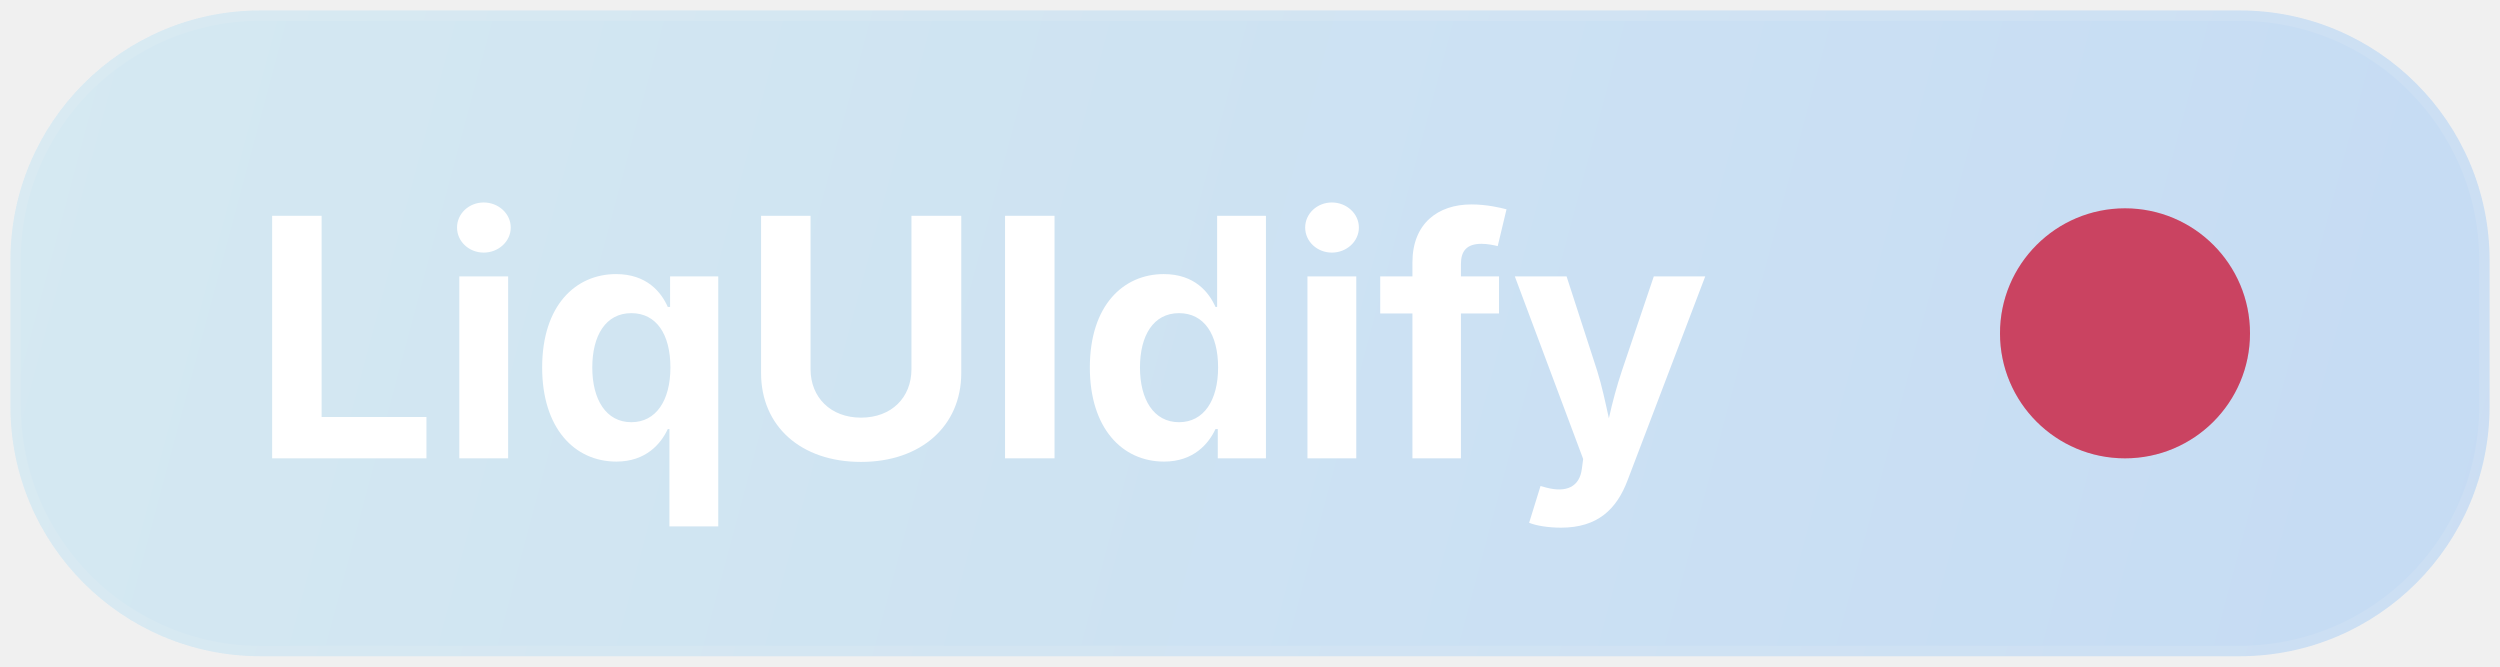
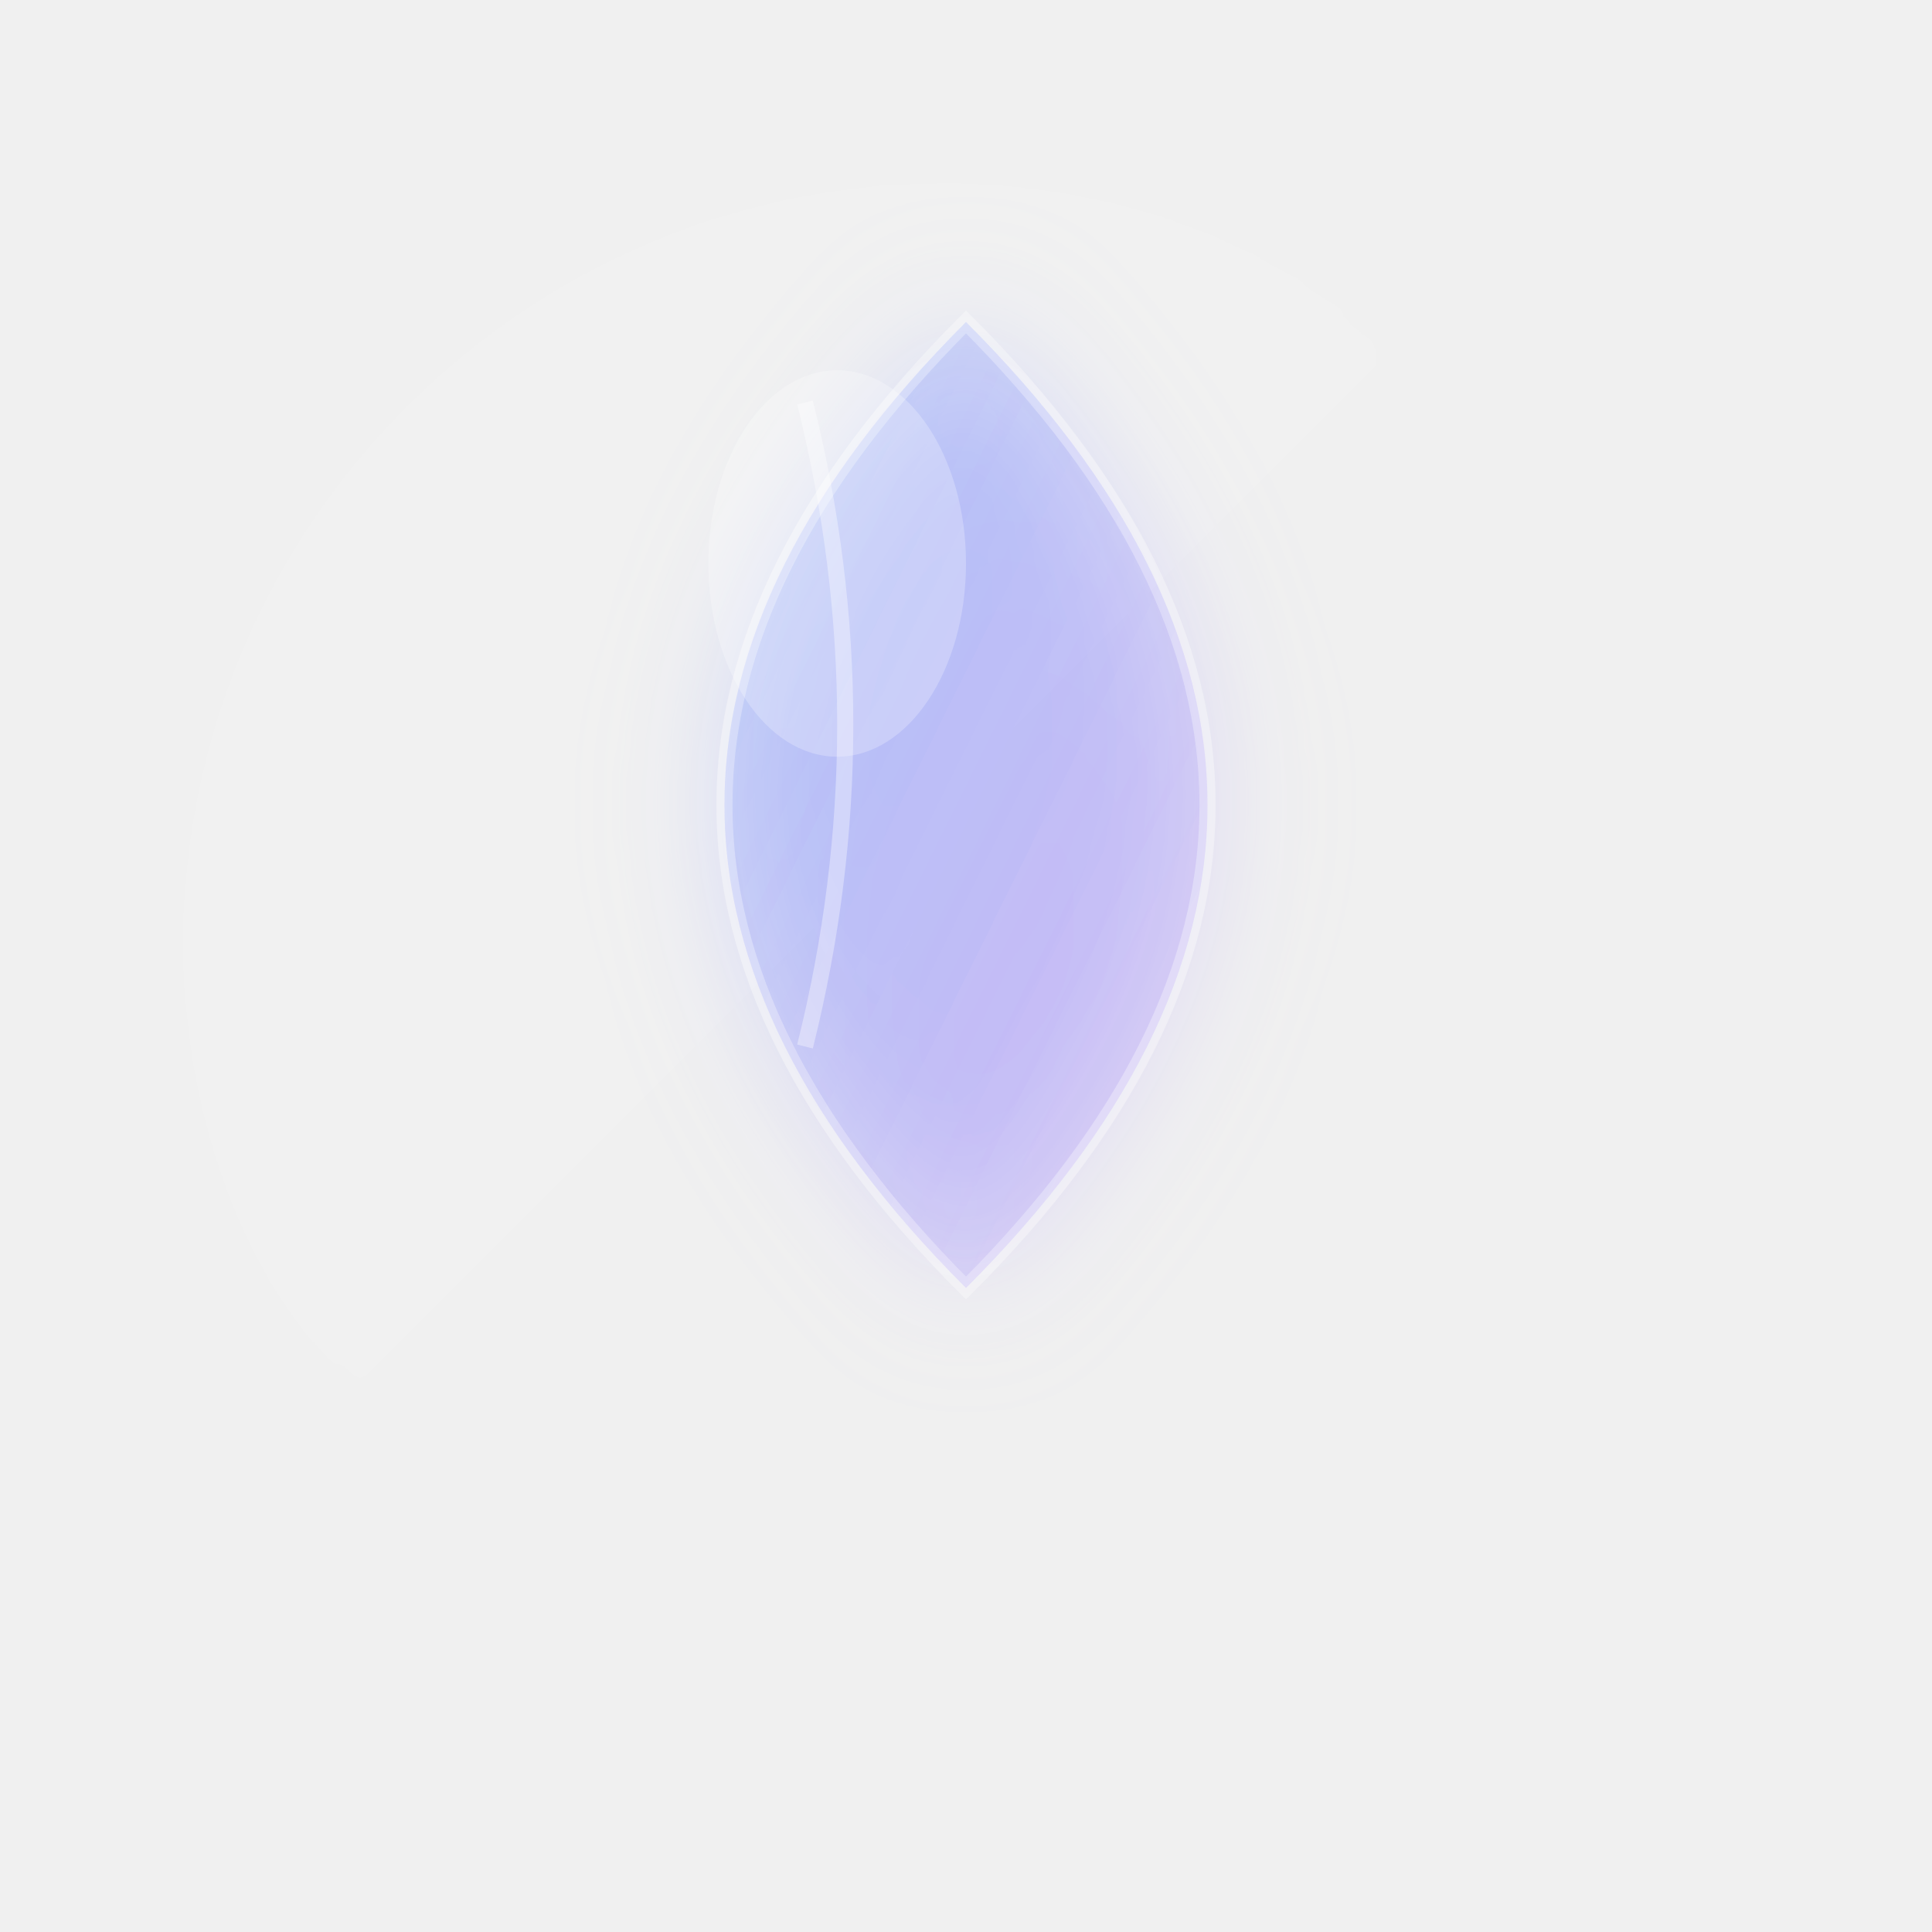
- <svg xmlns="http://www.w3.org/2000/svg" width="120" height="32" viewBox="0 0 120 32" fill="none">
+ <svg xmlns="http://www.w3.org/2000/svg" width="120" height="120" viewBox="0 0 120 120" fill="none">
  <defs>
-     <linearGradient id="g2" x1="0" y1="0" x2="120" y2="32" gradientUnits="userSpaceOnUse">
-       <stop stop-color="#5AC8FA" />
-       <stop offset="1" stop-color="#007AFF" />
+     <linearGradient id="glassGradient" x1="0%" y1="0%" x2="100%" y2="100%">
+       <stop offset="0%" style="stop-color:rgba(255,255,255,0.2);stop-opacity:1" />
+       <stop offset="50%" style="stop-color:rgba(255,255,255,0.1);stop-opacity:1" />
+       <stop offset="100%" style="stop-color:rgba(255,255,255,0.05);stop-opacity:1" />
    </linearGradient>
+     <linearGradient id="dropletGradient" x1="0%" y1="0%" x2="100%" y2="100%">
+       <stop offset="0%" style="stop-color:rgba(100,150,255,0.3);stop-opacity:1" />
+       <stop offset="100%" style="stop-color:rgba(150,100,255,0.2);stop-opacity:1" />
+     </linearGradient>
+     <filter id="blur" x="-50%" y="-50%" width="200%" height="200%">
+       <feGaussianBlur in="SourceGraphic" stdDeviation="2" />
+     </filter>
+     <filter id="glow" x="-50%" y="-50%" width="200%" height="200%">
+       <feGaussianBlur stdDeviation="4" result="coloredBlur" />
+       <feMerge>
+         <feMergeNode in="coloredBlur" />
+         <feMergeNode in="SourceGraphic" />
+       </feMerge>
+     </filter>
  </defs>
-   <rect x="0.5" y="0.5" width="119" height="31" rx="12" fill="url(#g2)" opacity="0.18" stroke="#FFFFFF22" />
-   <text x="12" y="22" font-family="-apple-system, SF Pro Display, system-ui, sans-serif" font-size="16" font-weight="700" fill="#FFFFFF">LiqUIdify</text>
-   <circle cx="102" cy="16" r="6" fill="#fb4268" opacity="0.9" />
-   <circle cx="102" cy="16" r="6" fill="#000000" opacity="0.18" />
+   <circle cx="60" cy="60" r="50" fill="url(#glassGradient)" filter="url(#blur)" opacity="0.3" />
+   <path d="M60 20 C40 40, 40 60, 60 80 C80 60, 80 40, 60 20 Z" fill="url(#dropletGradient)" stroke="rgba(255,255,255,0.3)" stroke-width="1" filter="url(#glow)" />
+   <ellipse cx="52" cy="35" rx="8" ry="12" fill="rgba(255,255,255,0.4)" opacity="0.6" />
+   <path d="M50 25 Q55 45, 50 65" stroke="rgba(255,255,255,0.5)" stroke-width="1" fill="none" opacity="0.7" />
</svg>
